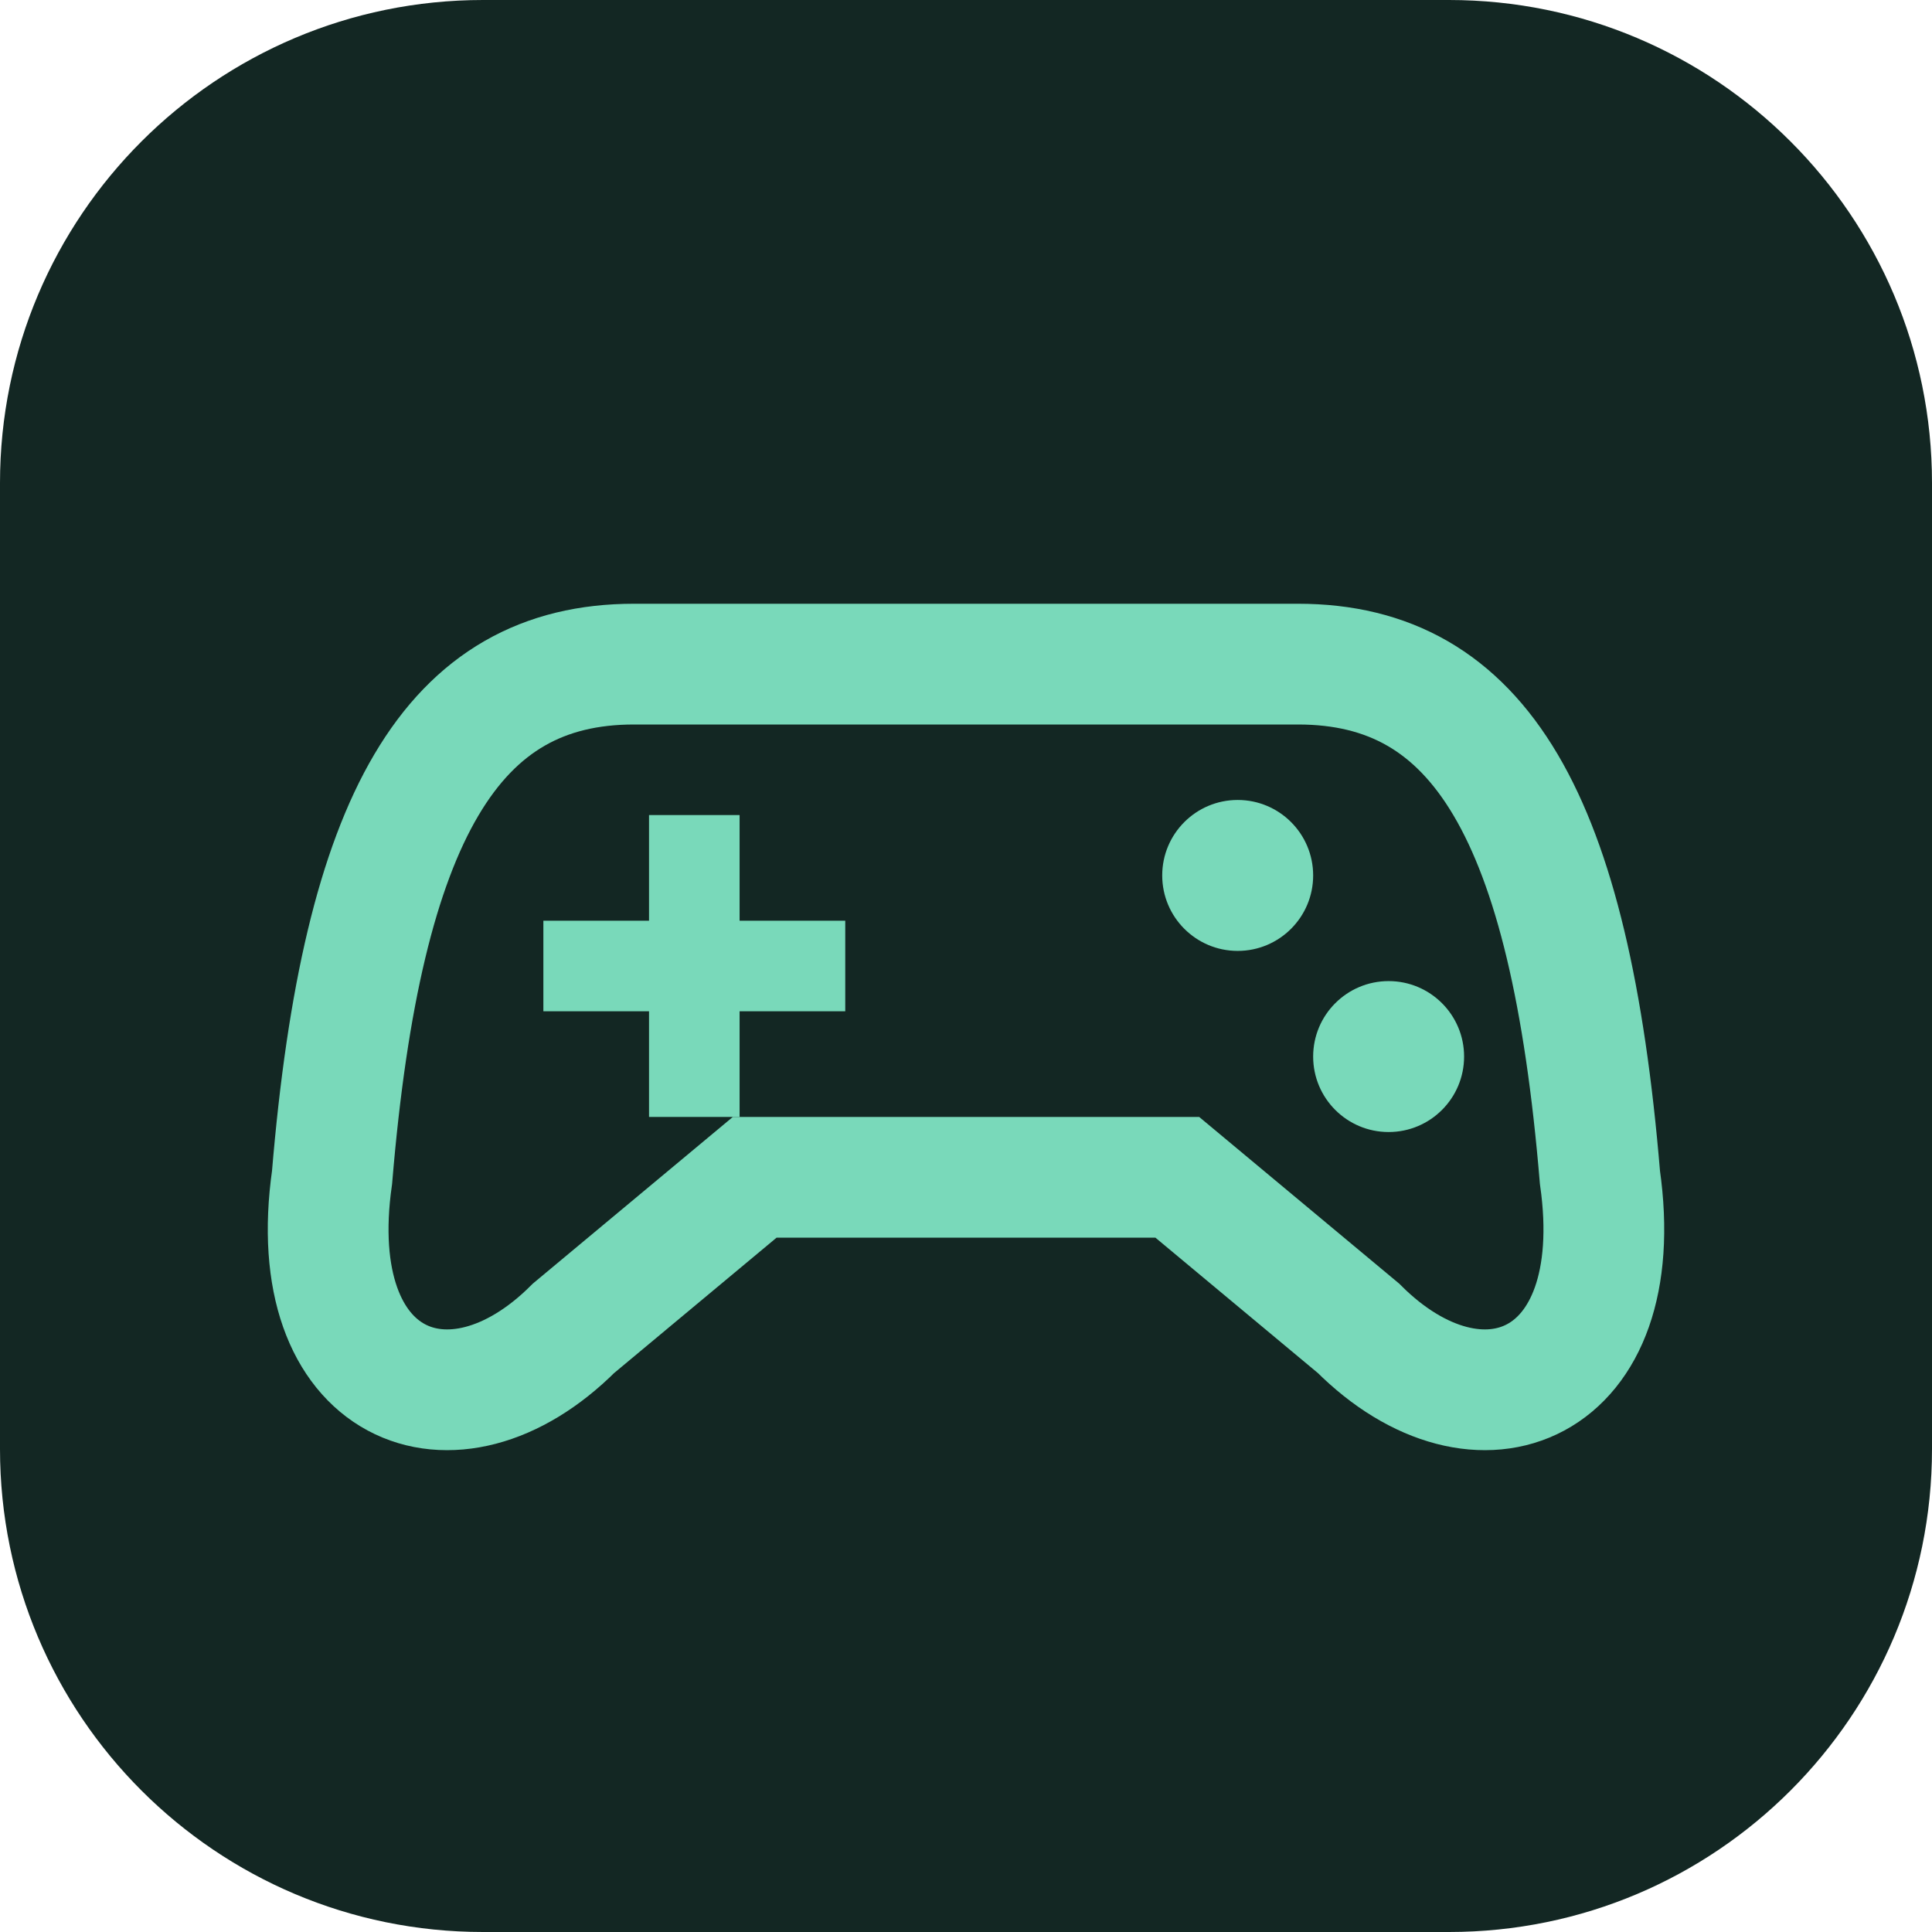
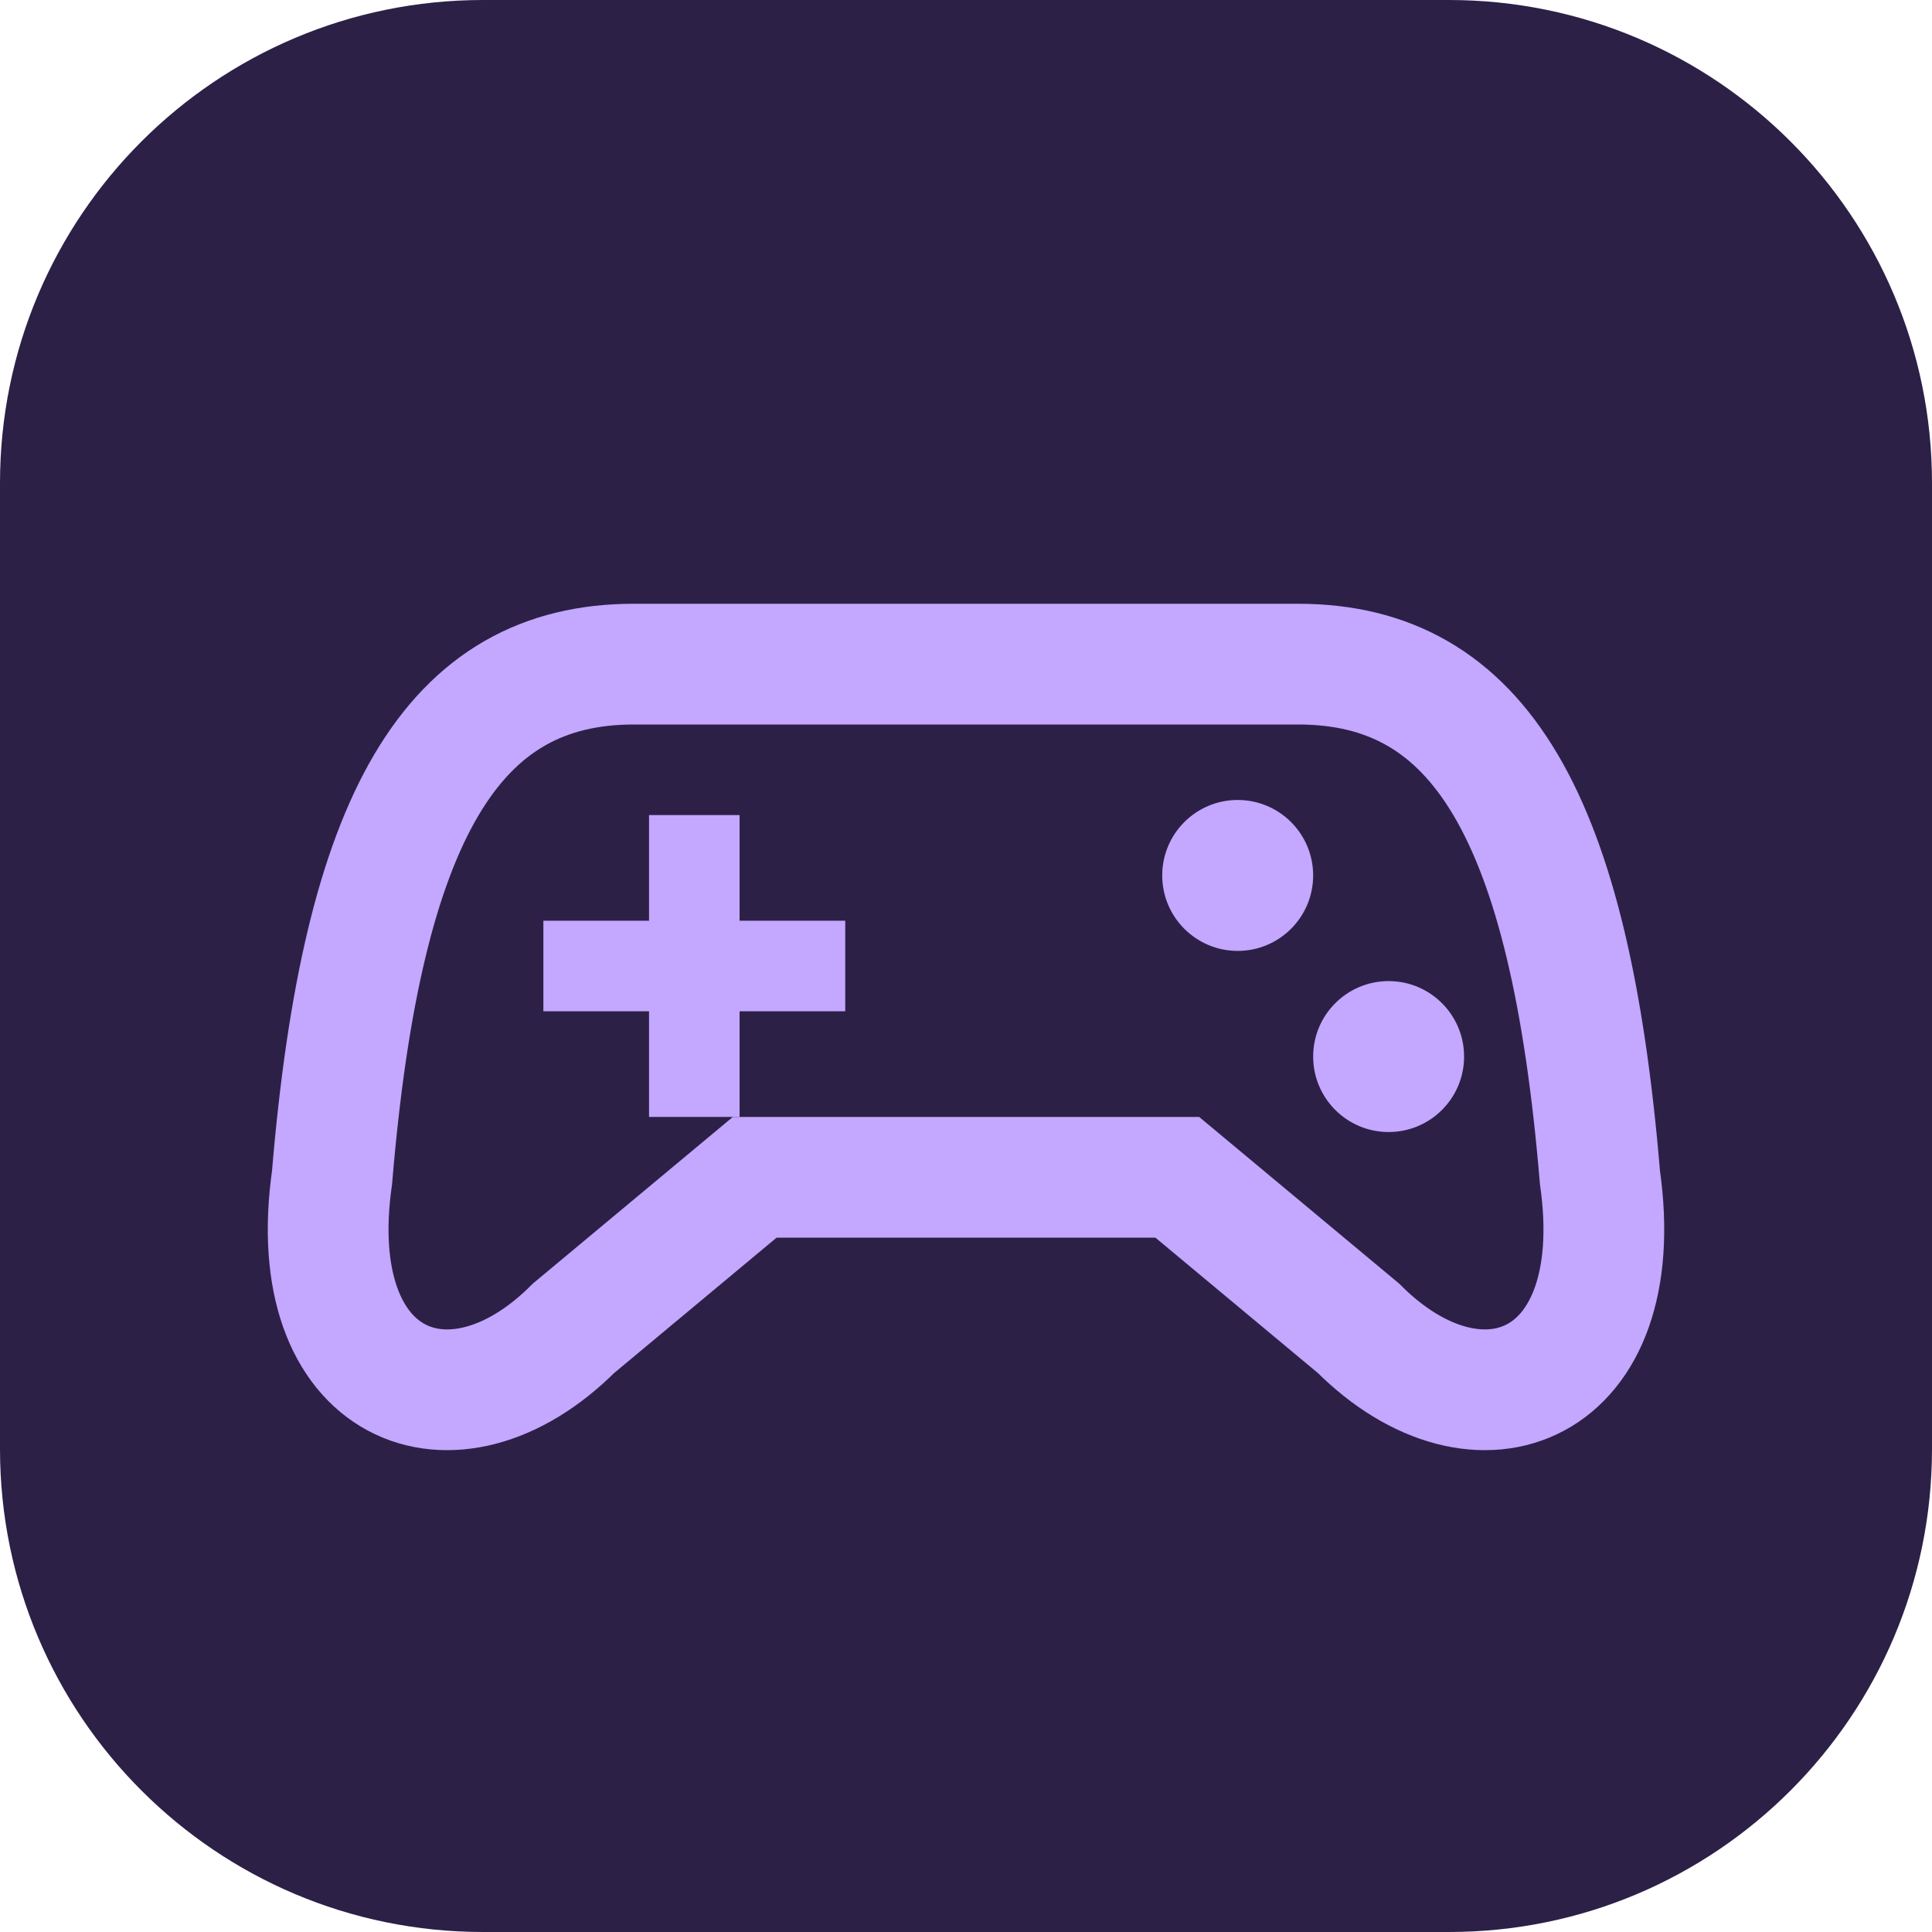
<svg xmlns="http://www.w3.org/2000/svg" viewBox="0 0 64 64">
-   <rect width="64" height="64" rx="16" fill="#132723" />
-   <path d="M21 22h22c6 0 9 5 10 17 1 7-4 9-8 5l-6-5H25l-6 5c-4 4-9 2-8-5 1-12 4-17 10-17Z" fill="none" stroke="#79d9ba" stroke-width="4" />
-   <path d="M23 27v10m-5-5h10" stroke="#79d9ba" stroke-width="3" />
-   <circle cx="41" cy="29" r="2.5" fill="#79d9ba" />
-   <circle cx="46" cy="35" r="2.5" fill="#79d9ba" />
+   <rect width="64" height="64" rx="16" fill="#2c2047" />
+   <path d="M21 22h22c6 0 9 5 10 17 1 7-4 9-8 5l-6-5H25l-6 5c-4 4-9 2-8-5 1-12 4-17 10-17Z" fill="none" stroke="#c4a7ff" stroke-width="4" />
+   <path d="M23 27v10m-5-5h10" stroke="#c4a7ff" stroke-width="3" />
+   <circle cx="41" cy="29" r="2.5" fill="#c4a7ff" />
+   <circle cx="46" cy="35" r="2.5" fill="#c4a7ff" />
</svg>
